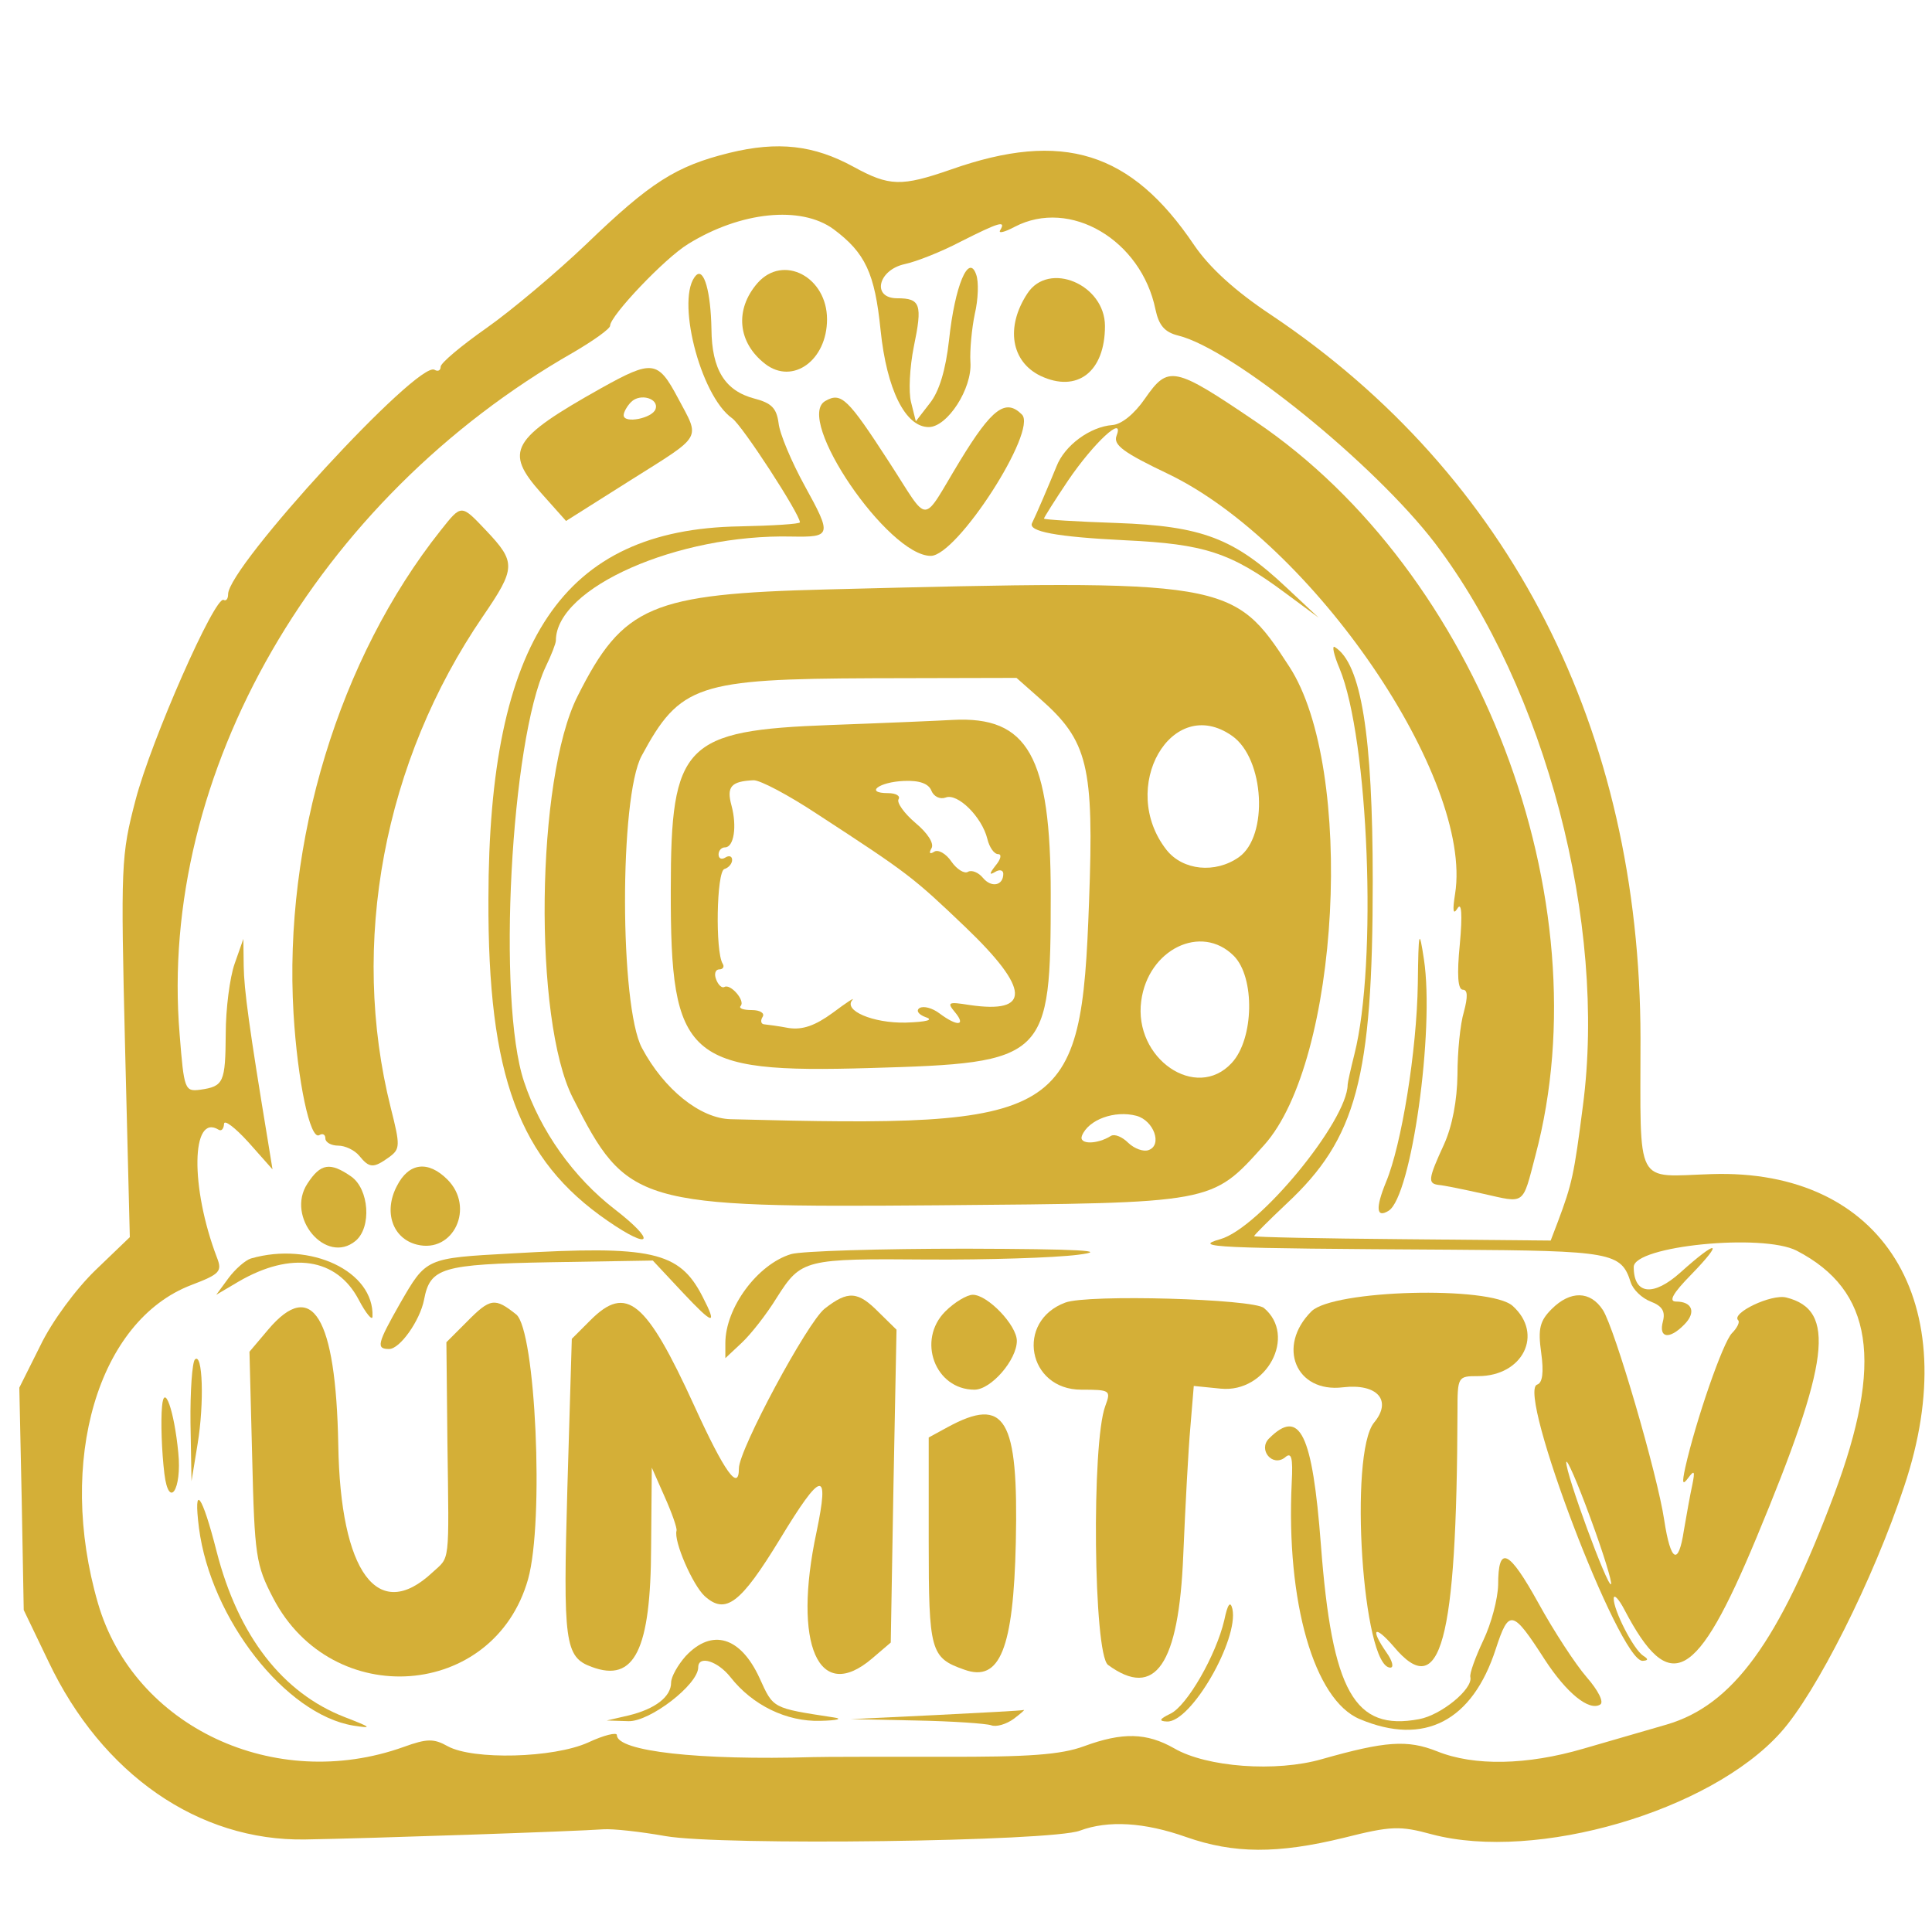
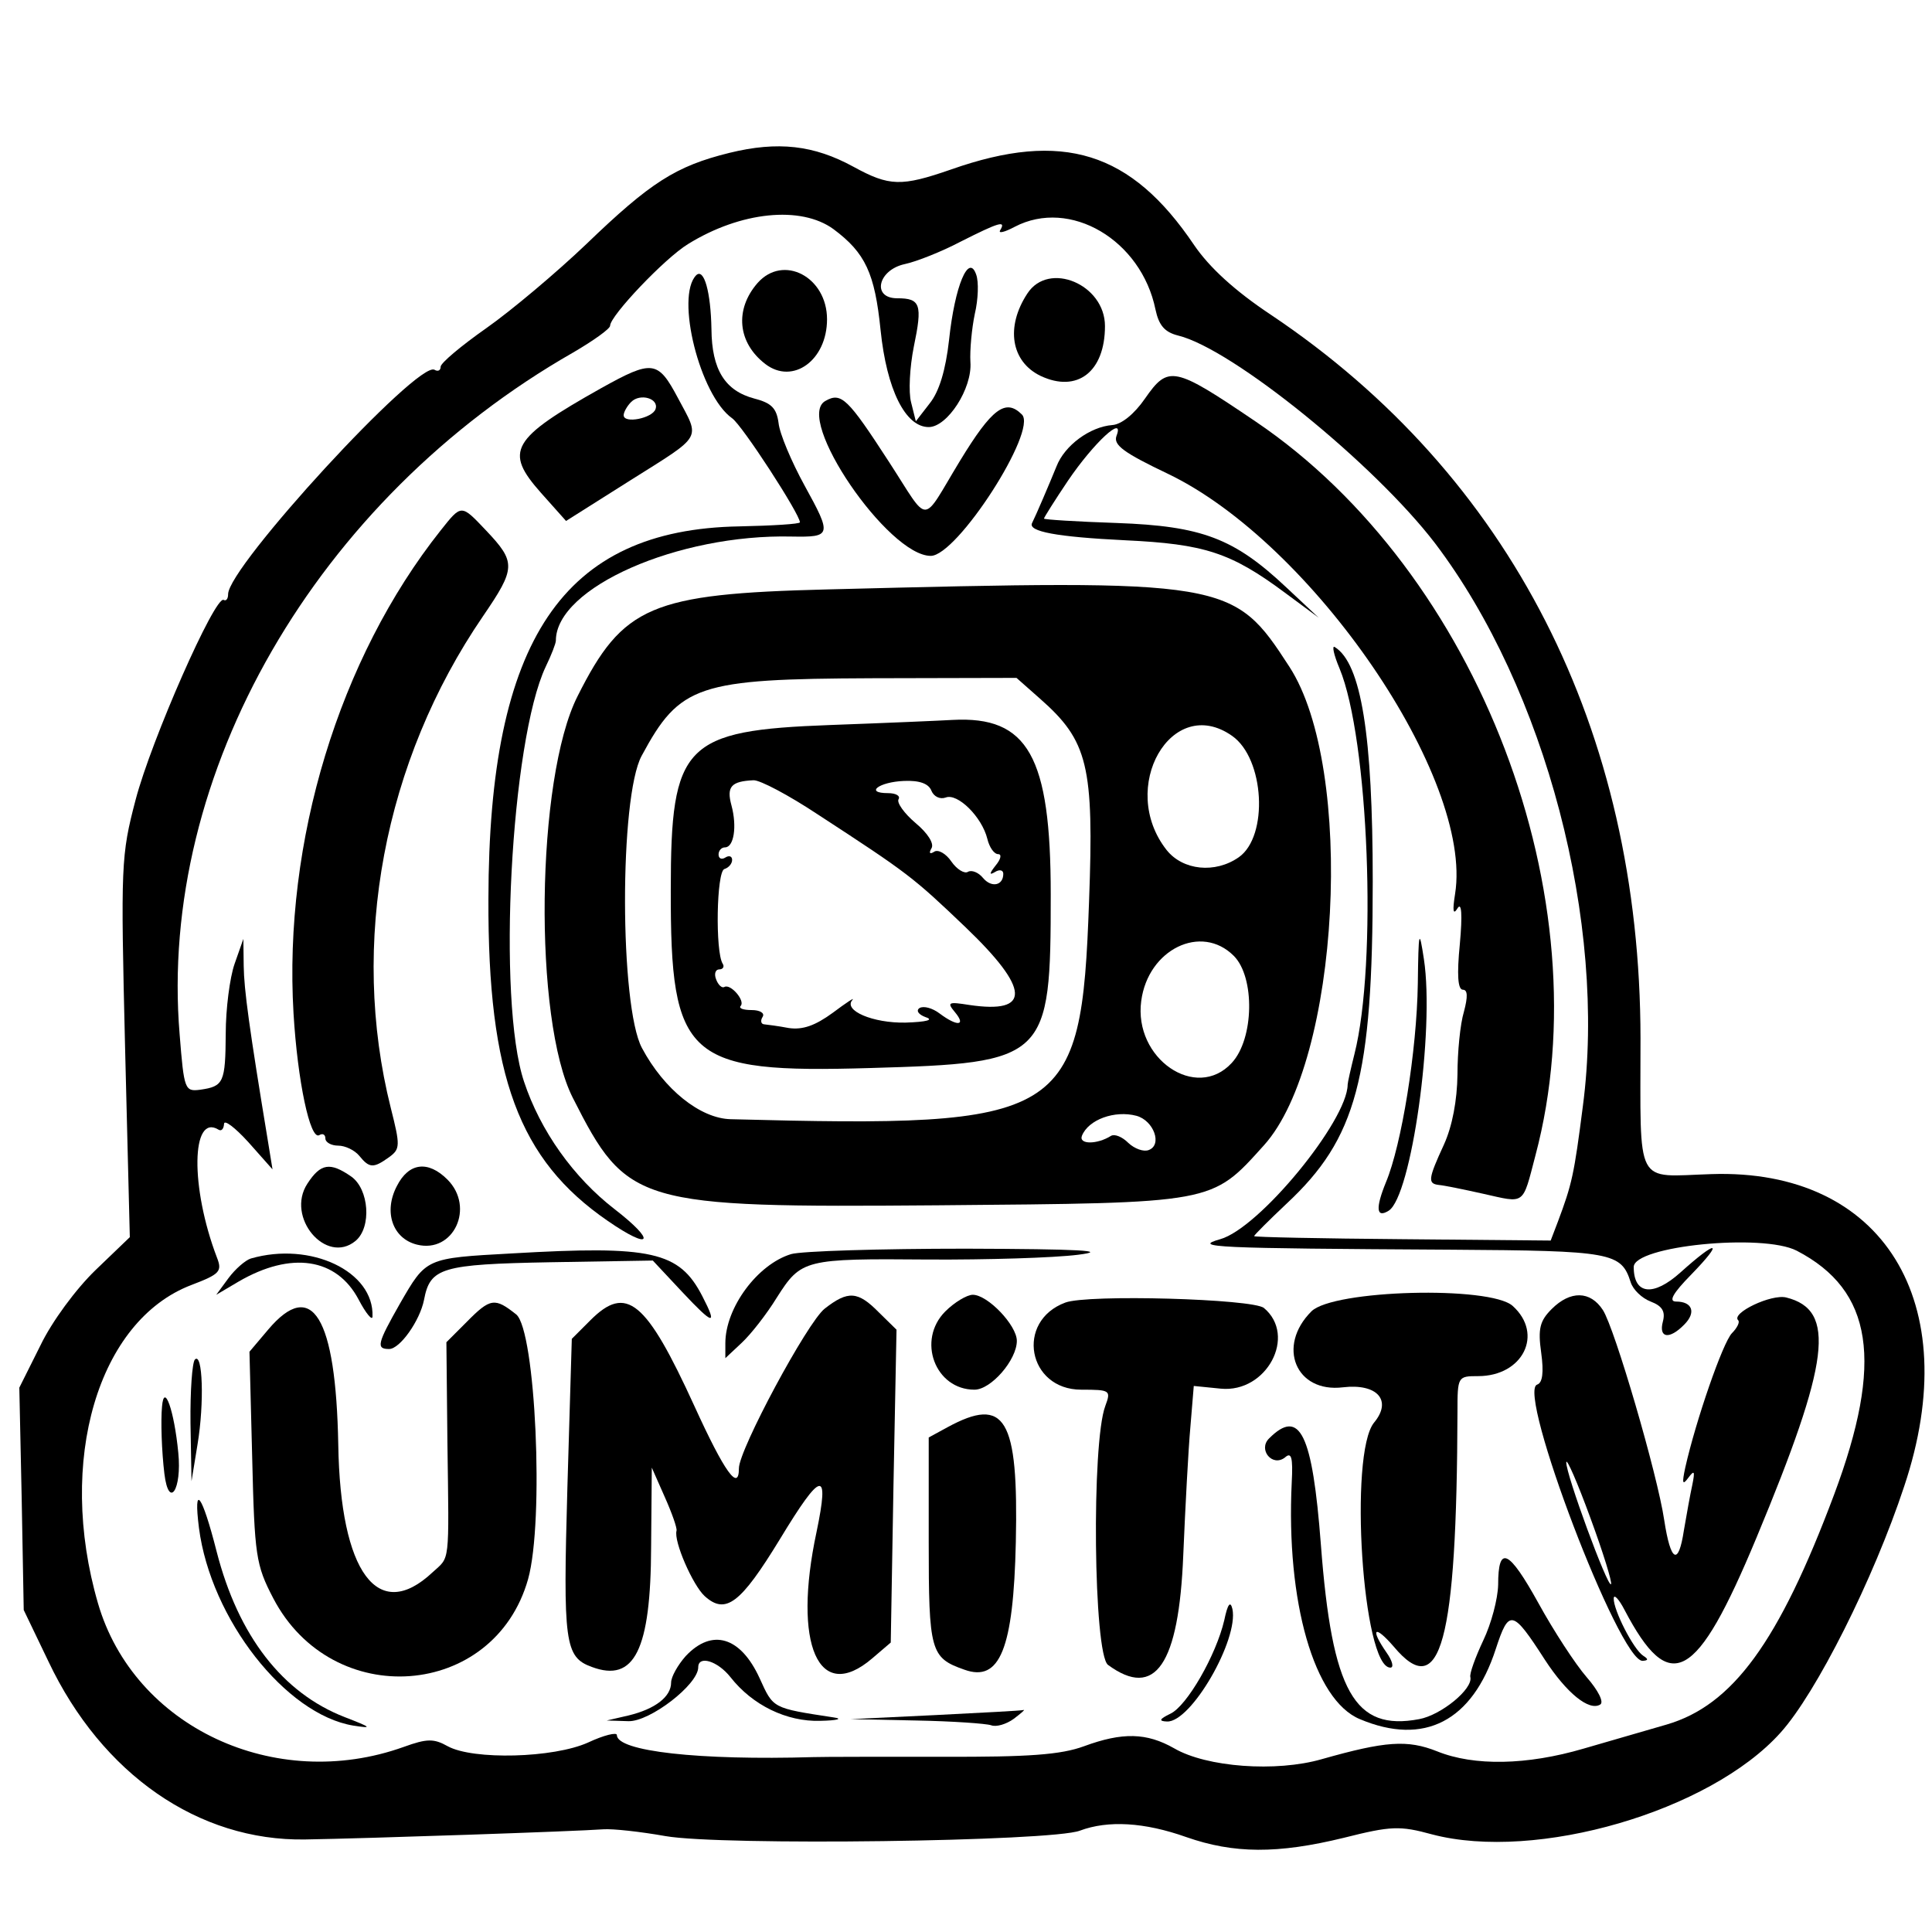
<svg xmlns="http://www.w3.org/2000/svg" viewBox="0 0 285 285">
-   <g transform="translate(0, 300) scale(0.05, -0.05)" fill="#D4AF37">
+   <g transform="translate(0, 300) scale(0.05, -0.05)" fill="currentColor">
    <path d="M2152 5549c-158 -39 -233 -87 -422 -269 -88 -84 -221 -196 -295 -248 -74 -52 -135 -103 -135 -114 0 -11 -8 -15 -18 -9 -48 29 -609 -581 -609 -662 0 -14 -6 -21 -13 -17 -25 15 -214 -414 -260 -590 -43 -164 -44 -191 -31 -730l14 -560 -101 -97c-58 -56 -129 -152 -163 -223l-62 -124 7 -328 6 -328 73 -152c158 -333 443 -530 757 -525 186 3 800 24 880 30 28 2 110 -7 183 -20 165 -29 1140 -16 1223 16 83 31 190 25 314 -19 140 -49 269 -50 465 -2 139 35 165 36 260 10 307 -81 820 68 1028 300 105 116 275 454 365 727 182 543 -63 938 -569 921 -228 -7 -209 -45 -209 401 -1 910 -384 1661 -1090 2134 -107 71 -182 140 -227 206 -186 276 -388 339 -717 223 -147 -51 -182 -50 -288 8 -117 64 -223 76 -366 41zm307 -225c94 -70 122 -130 139 -298 18 -175 73 -286 142 -286 55 0 129 114 123 192 -2 35 4 99 13 142 10 42 12 95 4 116 -22 64 -63 -33 -80 -193 -10 -89 -29 -152 -57 -187l-41 -53 -14 56c-8 30 -4 104 8 164 26 125 20 143 -49 143 -76 0 -57 84 23 101 33 7 107 36 164 66 113 57 135 64 117 34 -7 -11 13 -6 43 10 163 85 373 -39 415 -244 10 -47 27 -67 67 -77 160 -39 579 -379 758 -613 326 -430 507 -1121 436 -1660 -26 -203 -32 -230 -74 -342l-21 -55 -437 4c-241 2 -438 6 -438 9 0 3 43 46 96 96 206 192 254 370 254 951 0 431 -34 643 -112 691 -9 6 -3 -23 14 -63 86 -207 112 -870 44 -1138 -11 -44 -20 -84 -20 -90 -1 -107 -261 -424 -376 -456 -84 -24 -22 -27 682 -31 474 -3 501 -8 529 -96 7 -22 33 -47 59 -57 34 -13 44 -29 36 -59 -13 -49 19 -54 63 -9 36 36 24 68 -24 68 -23 0 -10 24 45 80 98 101 77 104 -32 6 -80 -72 -138 -66 -138 16 0 62 380 100 481 48 225 -117 257 -327 110 -720 -163 -435 -299 -621 -494 -678 -59 -17 -169 -49 -245 -71 -167 -49 -323 -52 -432 -8 -88 35 -153 30 -340 -23 -135 -39 -340 -24 -436 32 -81 46 -152 48 -266 6 -68 -25 -163 -32 -418 -31 -181 0 -352 0 -380 -1 -338 -10 -580 17 -580 65 0 9 -38 0 -85 -22 -102 -46 -339 -52 -414 -11 -41 23 -61 23 -130 -2 -380 -136 -796 59 -902 424 -122 420 0 834 276 939 84 32 91 40 75 81 -79 207 -76 427 5 377 8 -5 15 2 16 17 0 14 32 -10 72 -54l71 -80 -13 80c-56 339 -71 450 -72 520l-1 80 -26 -74c-14 -40 -26 -133 -26 -205 -1 -145 -6 -156 -75 -166 -46 -6 -48 0 -61 163 -64 769 403 1579 1161 2012 60 35 109 70 109 79 0 29 161 199 230 241 155 96 333 114 429 44z" />
    <path d="M2054 5188c-62 -63 11 -355 106 -422 30 -21 200 -283 200 -307 0 -5 -81 -10 -179 -12 -520 -9 -739 -335 -740 -1099 -2 -523 90 -770 352 -950 129 -89 145 -62 21 34 -122 94 -220 232 -268 377 -80 239 -39 1006 64 1224 17 35 30 69 30 77 0 156 360 315 696 307 117 -2 119 3 38 150 -39 71 -74 154 -77 185 -6 44 -21 59 -71 72 -87 23 -126 85 -127 205 -2 110 -22 181 -45 159z" />
    <path d="M2235 5165c-68 -78 -59 -176 23 -239 81 -62 182 11 182 132 0 125 -129 193 -205 107z" />
    <path d="M3031 5134c-65 -99 -48 -201 39 -243 108 -51 190 12 190 147 0 123 -166 193 -229 96z" />
    <path d="M1774 4855c-267 -150 -287 -186 -178 -309l74 -83 190 120c216 136 206 119 140 243 -59 111 -75 113 -226 29zm160 -62c-9 -27 -94 -44 -94 -18 0 9 10 27 22 39 27 27 83 10 72 -21z" />
    <path d="M3378 4824c-31 -45 -69 -76 -96 -78 -66 -5 -141 -60 -165 -122 -22 -54 -60 -143 -72 -167 -13 -25 71 -41 275 -51 233 -11 311 -36 470 -154l100 -74 -95 89c-154 145 -249 181 -500 190 -118 4 -215 10 -215 13 0 3 32 54 71 112 76 112 168 197 143 132 -10 -27 22 -50 152 -112 427 -205 901 -899 847 -1239 -8 -50 -6 -64 7 -43 12 20 15 -17 7 -105 -9 -91 -6 -135 9 -135 14 0 15 -20 3 -65 -11 -36 -19 -119 -19 -185 -1 -76 -15 -152 -40 -207 -47 -102 -48 -115 -15 -119 14 -1 73 -13 131 -26 125 -28 115 -36 154 113 201 755 -167 1720 -825 2165 -242 164 -258 167 -327 68z" />
    <path d="M2435 4817c-92 -51 185 -457 311 -457 78 0 316 370 269 417 -48 48 -88 19 -183 -137 -116 -191 -87 -191 -209 -3 -122 188 -141 207 -188 180z" />
    <path d="M1300 4435c-300 -378 -464 -918 -434 -1425 12 -200 49 -375 76 -359 10 6 18 2 18 -10 0 -11 17 -21 38 -21 20 0 48 -13 62 -30 30 -37 42 -37 88 -4 33 24 33 34 5 145 -122 485 -21 1023 272 1451 97 142 98 159 9 253 -74 78 -72 78 -134 0z" />
    <path d="M2440 4261c-520 -13 -602 -48 -736 -315 -123 -243 -131 -955 -14 -1185 160 -316 188 -324 1077 -317 819 7 806 4 962 177 224 248 270 1112 75 1412 -166 256 -180 258 -1364 228zm628 -322c142 -125 160 -197 145 -600 -23 -641 -66 -667 -1057 -641 -90 2 -197 88 -262 210 -66 123 -67 740 -1 862 113 210 165 227 681 229l425 1 69 -61zm567 -110c96 -67 108 -296 20 -358 -70 -49 -165 -39 -213 21 -145 184 15 462 193 337zm5 -649c63 -63 60 -245 -6 -316 -105 -114 -290 13 -267 183 20 152 177 229 273 133zm-287 -472c51 -14 77 -86 36 -101 -15 -6 -42 4 -60 21 -18 18 -40 27 -51 21 -41 -26 -96 -26 -86 0 19 48 97 76 161 59z" />
    <path d="M2450 3861c-432 -16 -471 -56 -471 -486 -1 -500 46 -542 589 -526 522 15 532 25 532 512 0 408 -67 527 -290 515 -33 -2 -195 -9 -360 -15zm-37 -264c267 -174 280 -184 436 -333 190 -182 194 -256 11 -229 -63 10 -67 8 -42 -22 33 -40 6 -42 -46 -3 -21 16 -47 23 -59 16 -11 -7 -4 -19 18 -27 25 -8 3 -14 -59 -16 -97 -2 -185 36 -157 67 8 9 -18 -8 -58 -38 -52 -38 -89 -51 -130 -45 -31 6 -64 10 -73 11 -9 1 -11 11 -4 22 7 11 -8 20 -32 20 -25 0 -39 5 -33 12 15 15 -30 67 -48 56 -7 -4 -18 6 -24 22 -7 17 -2 30 9 30 11 0 16 8 10 17 -22 36 -18 271 5 279 13 4 23 16 23 27 0 11 -9 14 -20 7 -11 -7 -20 -3 -20 9 0 11 8 21 19 21 26 0 36 61 19 124 -15 55 -1 71 65 74 19 1 104 -44 190 -101zm335 70c7 -17 25 -26 42 -20 35 14 107 -57 123 -122 6 -25 20 -45 32 -45 11 0 8 -15 -8 -34 -18 -23 -19 -29 -2 -19 14 9 25 6 25 -5 0 -35 -35 -42 -60 -12 -13 16 -33 24 -44 18 -10 -7 -33 7 -49 30 -16 24 -40 37 -51 29 -13 -8 -16 -4 -8 10 9 14 -11 45 -47 75 -33 28 -56 60 -50 70 6 10 -8 18 -31 18 -70 0 -27 33 47 36 46 2 73 -8 81 -29z" />
    <path d="M4183 3098c-3 -199 -48 -476 -94 -586 -31 -76 -29 -107 8 -84 67 42 136 532 104 742 -14 92 -16 86 -18 -72z" />
    <path d="M907 2508c-65 -99 55 -241 142 -169 48 40 40 153 -13 190 -62 43 -90 39 -129 -21z" />
    <path d="M1171 2501c-40 -76 -13 -155 59 -173 108 -27 172 110 90 192 -57 57 -114 50 -149 -19z" />
    <path d="M1510 2302c-255 -14 -252 -13 -330 -148 -67 -118 -71 -134 -32 -134 32 0 91 84 103 145 18 95 51 105 373 111l302 5 87 -93c92 -98 105 -101 59 -12 -68 132 -149 150 -562 126z" />
    <path d="M2334 2300c-99 -30 -194 -158 -194 -263l0 -44 48 45c27 25 74 85 104 134 72 113 81 115 448 112 171 -1 369 5 440 14 96 12 8 17 -330 18 -253 0 -485 -7 -516 -16z" />
    <path d="M740 2287c-16 -5 -46 -31 -66 -58l-36 -49 66 39c155 90 289 70 354 -53 22 -42 41 -64 41 -50 5 133 -182 222 -359 171z" />
    <path d="M2433 2139c-51 -40 -253 -416 -253 -471 0 -70 -42 -12 -131 183 -143 313 -201 360 -307 254l-55 -55 -13 -438c-13 -459 -8 -501 72 -530 126 -47 174 50 175 354l2 234 38 -86c21 -47 37 -92 35 -100 -9 -31 48 -161 83 -193 62 -56 106 -22 222 168 123 203 147 208 108 21 -71 -332 6 -508 164 -373l55 47 8 462 9 461 -52 51c-62 63 -91 65 -160 11z" />
    <path d="M2789 2131c-85 -85 -30 -231 86 -231 49 0 125 88 125 144 0 46 -86 136 -130 136 -17 0 -54 -22 -81 -49z" />
    <path d="M3143 2157c-148 -55 -111 -257 47 -257 86 0 88 -2 71 -48 -41 -108 -35 -732 8 -764 139 -102 209 0 222 324 6 142 15 312 21 378l10 121 80 -8c135 -13 225 156 127 238 -32 27 -520 41 -586 16z" />
    <path d="M3869 2131c-103 -103 -46 -241 93 -224 102 12 146 -39 92 -104 -75 -91 -34 -723 48 -723 11 0 6 20 -11 44 -50 72 -36 84 21 18 138 -165 186 11 188 693 0 104 1 105 61 105 132 0 194 124 102 207 -66 60 -530 48 -594 -16z" />
    <path d="M4578 2138c-35 -35 -41 -58 -31 -129 8 -58 4 -89 -12 -94 -61 -20 242 -816 311 -815 17 1 18 5 2 15 -29 19 -88 135 -87 169 0 14 15 -1 32 -34 134 -255 212 -212 389 213 217 521 236 672 88 709 -44 11 -163 -46 -142 -67 6 -5 -3 -23 -18 -38 -27 -27 -107 -259 -138 -397 -10 -47 -8 -53 9 -30 18 24 20 20 12 -20 -6 -27 -17 -88 -25 -135 -16 -106 -39 -94 -58 30 -20 135 -146 566 -181 620 -37 57 -96 58 -151 3zm175 -812c-10 -10 -134 327 -132 360 1 13 33 -60 71 -164 38 -103 65 -191 61 -196z" />
    <path d="M1377 2100l-60 -60 3 -295c5 -367 8 -336 -44 -384 -161 -151 -272 -1 -278 377 -7 377 -77 493 -207 339l-55 -65 8 -311c7 -292 11 -318 62 -416 174 -334 652 -298 752 56 48 172 22 734 -35 781 -63 50 -76 49 -146 -22z" />
    <path d="M575 1989c-8 -9 -14 -93 -13 -187l3 -172 18 110c20 121 15 272 -8 249z" />
    <path d="M478 1850c-4 -42 -1 -132 7 -198 13 -106 52 -47 41 62 -12 125 -42 209 -48 136z" />
    <path d="M2795 1789l-55 -30 0 -307c0 -324 5 -343 105 -378 105 -38 145 61 152 376 8 367 -31 432 -202 339z" />
    <path d="M3744 1756c-33 -33 10 -85 47 -56 19 17 24 1 20 -74 -17 -352 66 -642 201 -698 190 -80 332 -6 401 207 39 119 49 117 145 -32 64 -98 130 -152 163 -132 12 7 -6 42 -40 81 -33 38 -97 136 -142 218 -88 159 -119 173 -119 54 -1 -41 -20 -114 -44 -164 -23 -49 -41 -98 -38 -108 8 -35 -86 -112 -151 -124 -191 -36 -257 80 -290 515 -25 328 -62 404 -153 313z" />
    <path d="M587 1492c35 -269 256 -550 455 -583 58 -9 55 -6 -25 25 -183 71 -314 239 -378 489 -43 169 -69 204 -52 69z" />
    <path d="M3612 1220c-24 -103 -110 -253 -159 -276 -33 -16 -35 -22 -10 -23 71 -3 212 242 193 332 -6 25 -14 15 -24 -33z" />
    <path d="M2023 1114c-23 -26 -43 -61 -43 -78 0 -42 -47 -78 -125 -97l-65 -15 64 -2c63 -2 206 108 206 159 0 36 57 19 95 -29 65 -83 166 -132 265 -129 50 1 68 6 40 10 -183 28 -178 26 -219 116 -56 122 -140 148 -218 65z" />
    <path d="M2760 940l-250 -12 193 -4c107 -2 206 -9 221 -14 15 -6 45 3 67 19 21 16 35 28 29 26 -5 -2 -122 -8 -260 -15z" />
  </g>
</svg>
